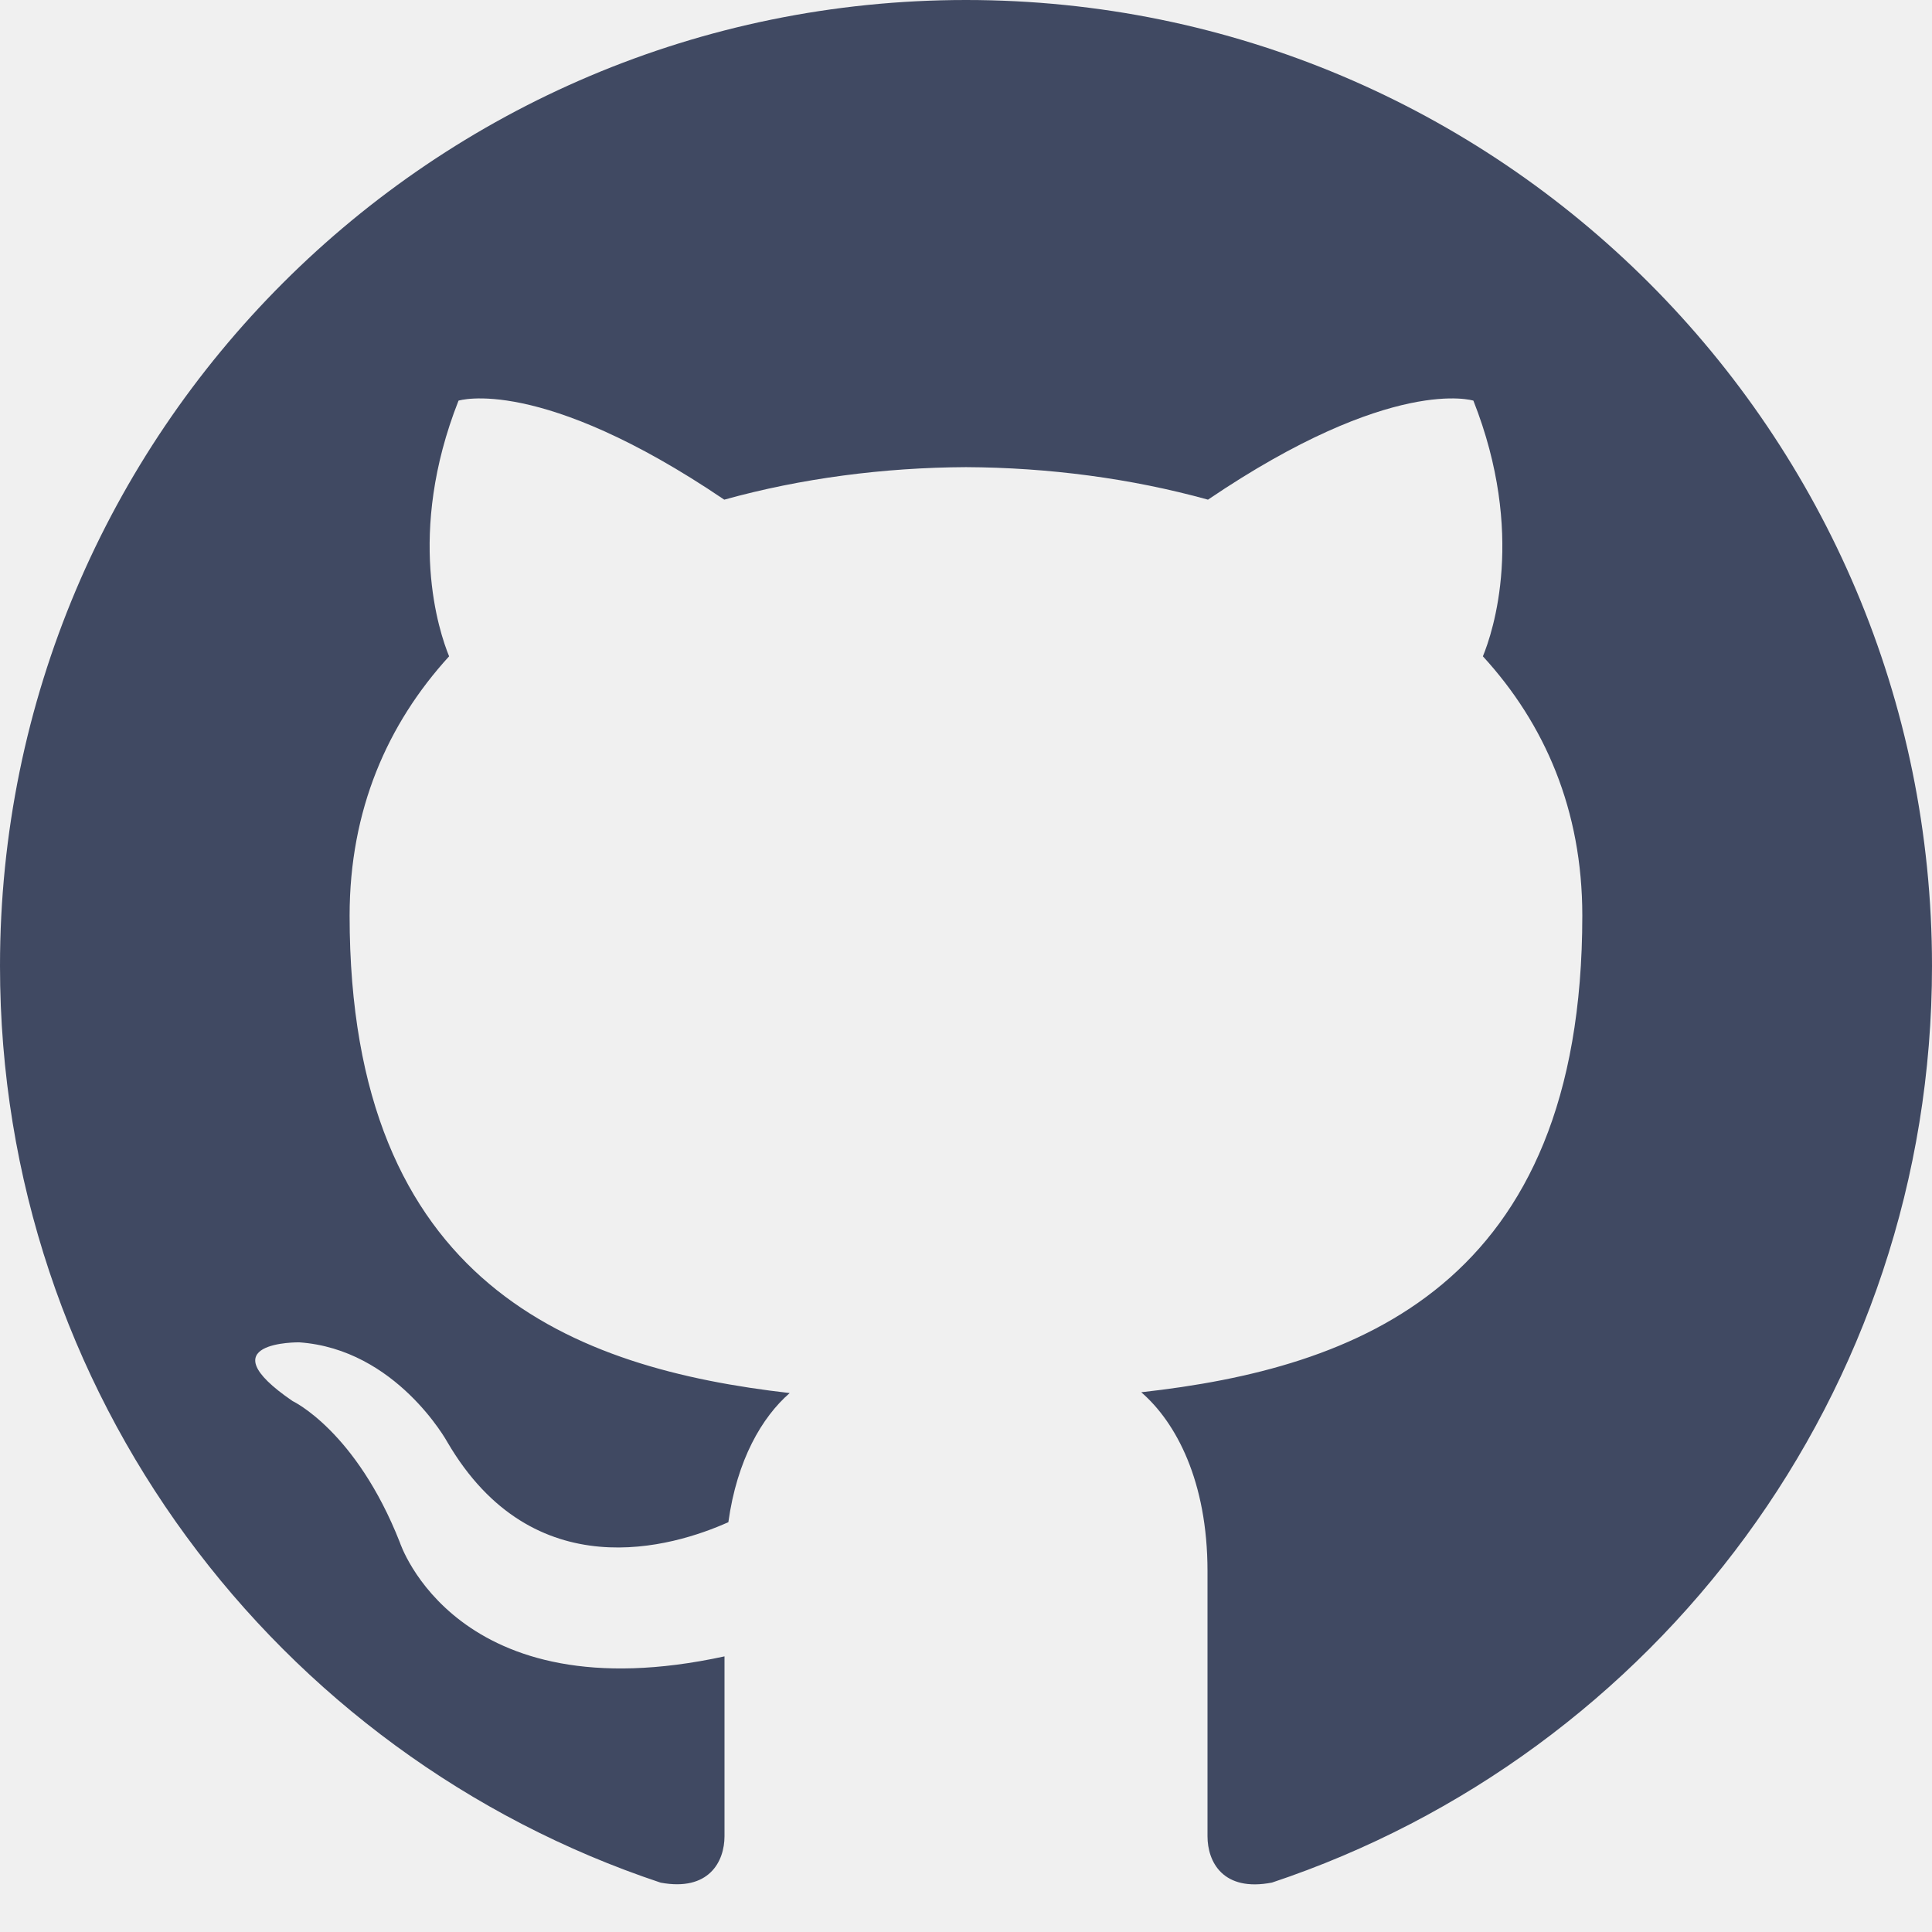
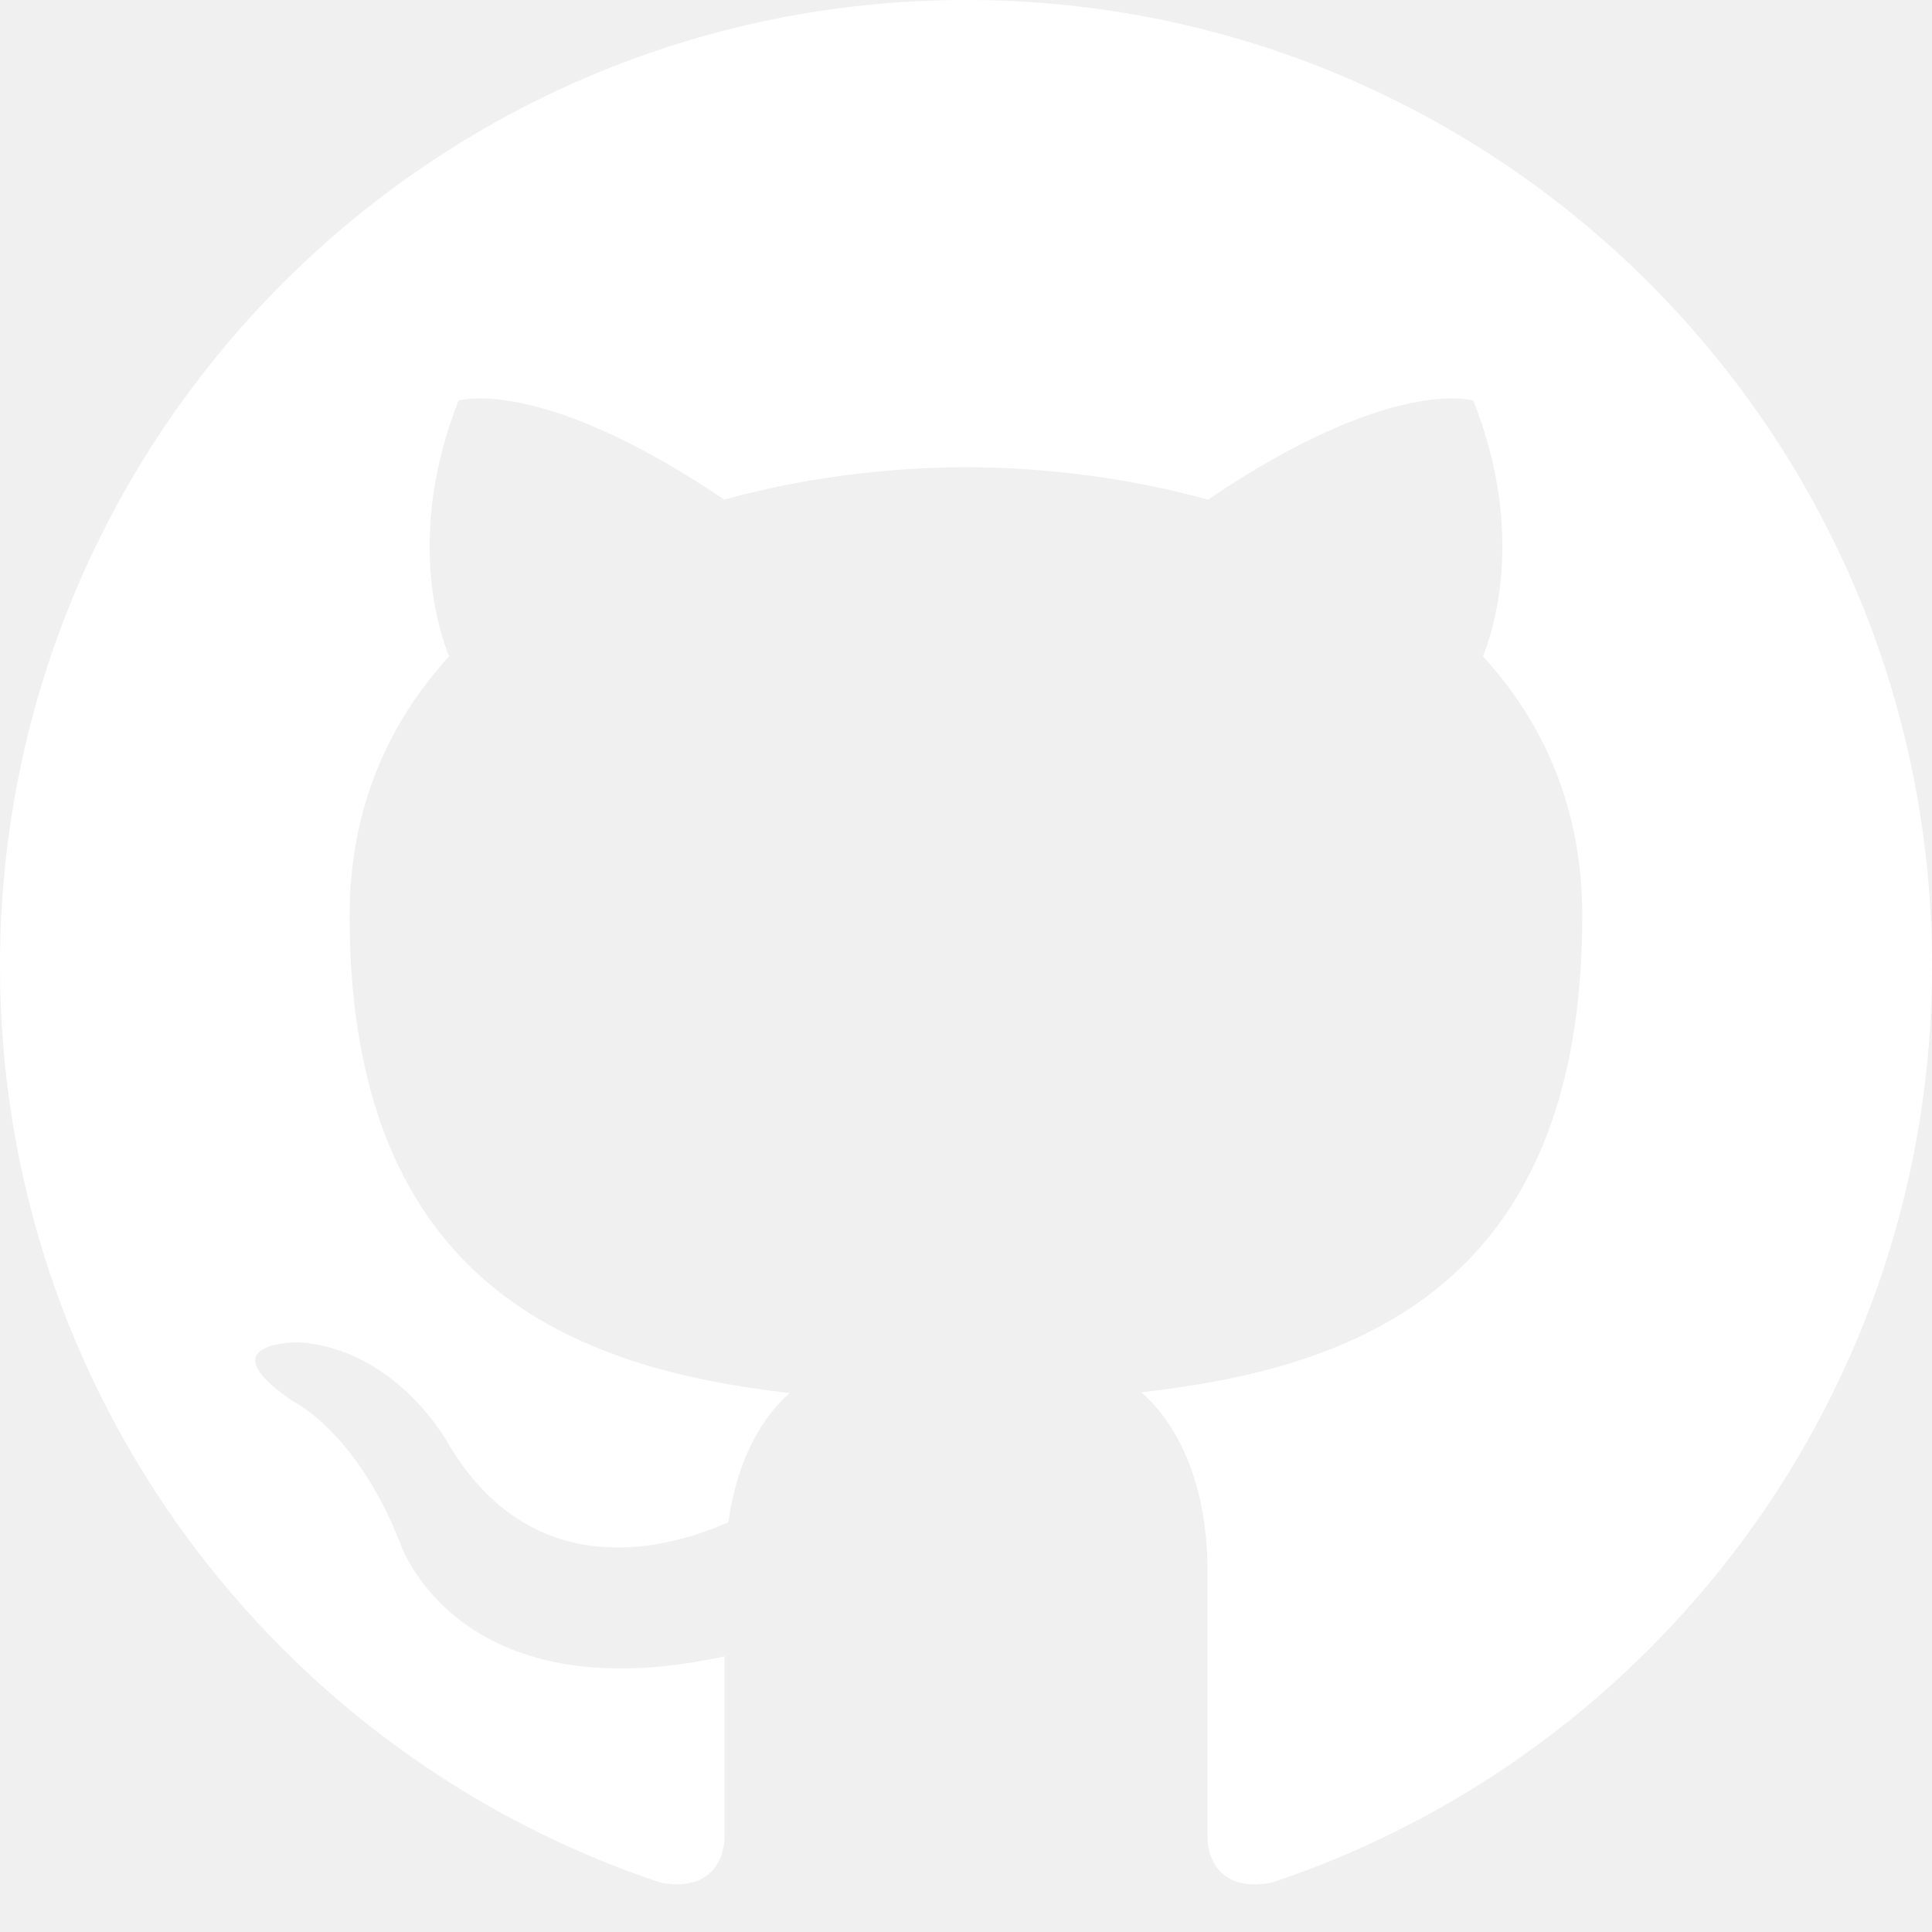
- <svg xmlns="http://www.w3.org/2000/svg" fill="#404962" width="24" height="24" viewBox="0 0 24 24">
+ <svg xmlns="http://www.w3.org/2000/svg" fill="white" width="24" height="24" viewBox="0 0 24 24">
  <path d="M12 0c-6.626 0-12 5.373-12 12 0 5.302 3.438 9.8 8.207 11.387.599.111.793-.261.793-.577v-2.234c-3.338.726-4.033-1.416-4.033-1.416-.546-1.387-1.333-1.756-1.333-1.756-1.089-.745.083-.729.083-.729 1.205.084 1.839 1.237 1.839 1.237 1.07 1.834 2.807 1.304 3.492.997.107-.775.418-1.305.762-1.604-2.665-.305-5.467-1.334-5.467-5.931 0-1.311.469-2.381 1.236-3.221-.124-.303-.535-1.524.117-3.176 0 0 1.008-.322 3.301 1.23.957-.266 1.983-.399 3.003-.404 1.02.005 2.047.138 3.006.404 2.291-1.552 3.297-1.23 3.297-1.23.653 1.653.242 2.874.118 3.176.77.84 1.235 1.911 1.235 3.221 0 4.609-2.807 5.624-5.479 5.921.43.372.823 1.102.823 2.222v3.293c0 .319.192.694.801.576 4.765-1.589 8.199-6.086 8.199-11.386 0-6.627-5.373-12-12-12z" />
</svg>
